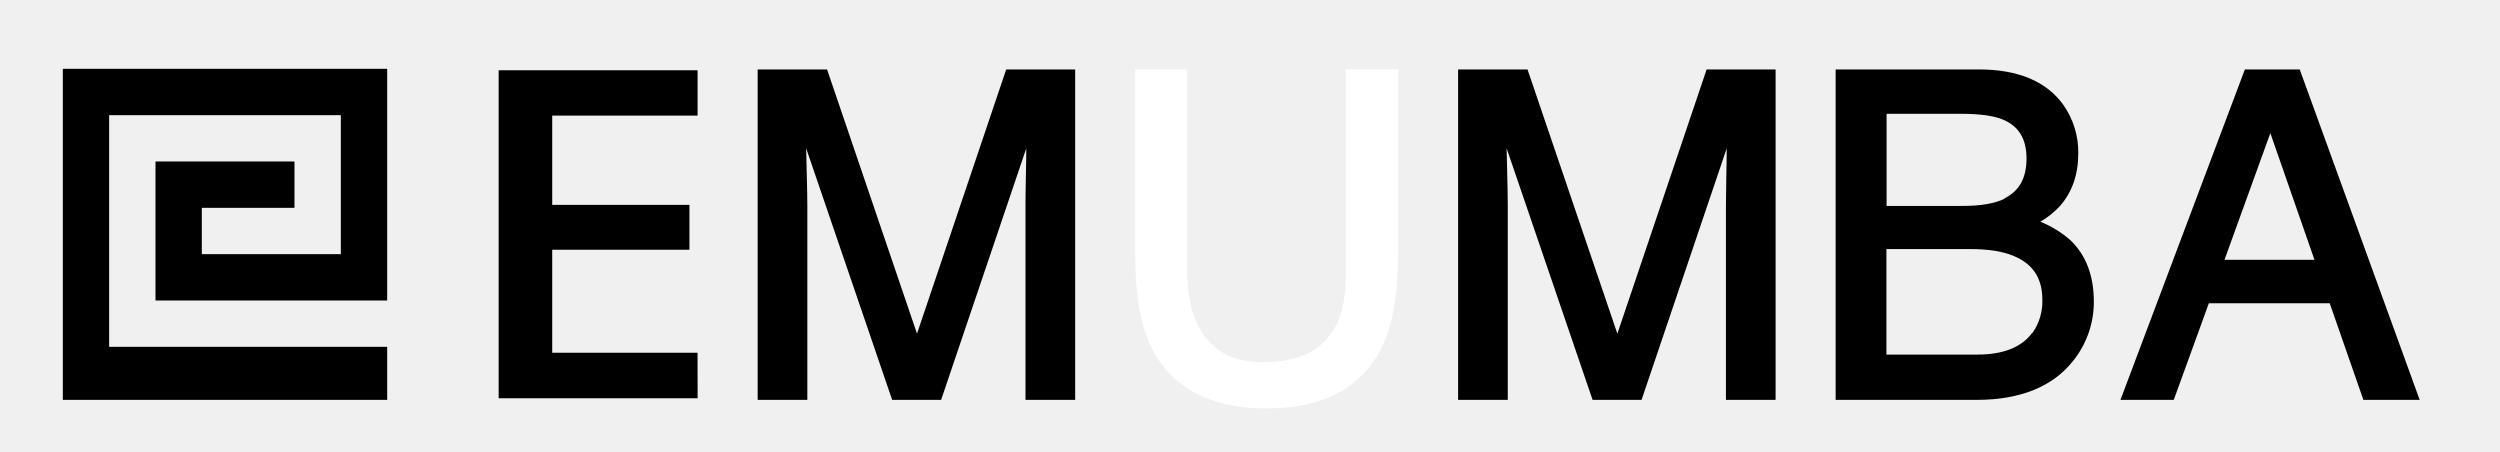
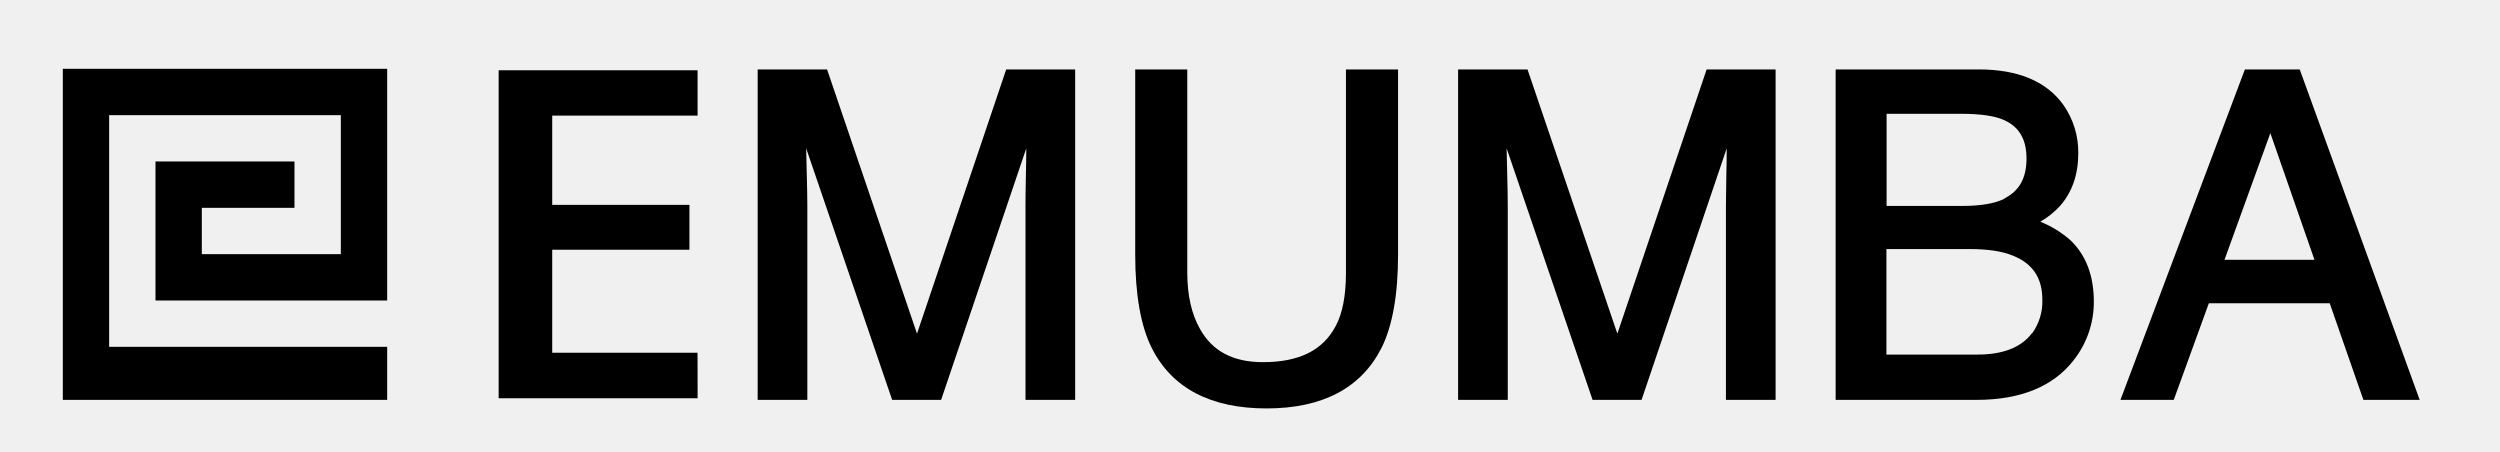
<svg xmlns="http://www.w3.org/2000/svg" width="166" height="30" viewBox="0 0 166 30" fill="none">
  <path d="M7.247 23.029V7.647H22.631V16.876H13.4V13.8H19.553V10.722H10.325V19.953H25.709V4.569H4.171V26.551H25.709V23.029H7.247Z" fill="currentColor" />
  <path d="M60.889 22.155L54.918 4.611H50.309V26.551H53.607V13.649C53.607 13.142 53.593 12.351 53.562 11.273C53.551 10.727 53.538 10.251 53.529 9.847L59.238 26.551H62.491L68.144 9.851C68.144 10.411 68.137 10.951 68.122 11.471C68.101 12.484 68.092 13.21 68.093 13.649V26.551H71.391V4.611H66.811L60.889 22.155Z" fill="currentColor" />
-   <path d="M89.371 18.109C89.371 19.607 89.149 20.804 88.682 21.664C87.831 23.269 86.255 24.047 83.86 24.047C81.88 24.047 80.513 23.329 79.682 21.849C79.12 20.864 78.835 19.602 78.835 18.1V4.611H75.378V16.9C75.378 19.567 75.747 21.647 76.473 23.098C77.807 25.764 80.378 27.12 84.096 27.12C87.813 27.12 90.384 25.767 91.733 23.098C92.46 21.647 92.831 19.562 92.831 16.9V4.611H89.371V18.109Z" fill="white" />
+   <path d="M89.371 18.109C89.371 19.607 89.149 20.804 88.682 21.664C87.831 23.269 86.255 24.047 83.86 24.047C81.88 24.047 80.513 23.329 79.682 21.849C79.12 20.864 78.835 19.602 78.835 18.1V4.611H75.378V16.9C75.378 19.567 75.747 21.647 76.473 23.098C77.807 25.764 80.378 27.12 84.096 27.12C87.813 27.12 90.384 25.767 91.733 23.098C92.46 21.647 92.831 19.562 92.831 16.9V4.611H89.371V18.109Z" fill="currentColor" />
  <path d="M107.393 22.155L101.427 4.611H96.818V26.551H100.116V13.649C100.116 13.142 100.1 12.351 100.073 11.273C100.056 10.727 100.047 10.251 100.04 9.847L105.747 26.551H109L114.653 9.851C114.653 10.411 114.646 10.951 114.631 11.471C114.613 12.484 114.602 13.211 114.602 13.649V26.551H117.9V4.611H113.32L107.393 22.155Z" fill="currentColor" />
  <path d="M135.476 14.722C135.961 14.444 136.401 14.092 136.78 13.68C137.587 12.769 137.998 11.591 137.998 10.18C138.015 9.031 137.669 7.907 137.009 6.967C135.898 5.411 134.011 4.611 131.409 4.611H121.887V26.551H131.258C134.167 26.551 136.325 25.662 137.671 23.942C138.556 22.832 139.036 21.453 139.031 20.033C139.031 18.324 138.518 16.962 137.507 15.98C136.909 15.444 136.221 15.019 135.476 14.722ZM134.936 22.107C134.225 23.062 133.004 23.544 131.307 23.544H125.258V16.538H130.813C132 16.538 132.965 16.684 133.673 16.982C134.98 17.507 135.613 18.464 135.613 19.913C135.636 20.701 135.402 21.475 134.947 22.118M133.107 13.191C132.458 13.511 131.527 13.673 130.336 13.673H125.269V7.556H130.222C131.458 7.556 132.393 7.687 133.005 7.944C134.058 8.389 134.56 9.233 134.56 10.529C134.56 11.824 134.076 12.687 133.087 13.178" fill="currentColor" />
  <path d="M152.702 4.611H149.06L140.798 26.551H144.338L146.667 20.138H154.693L156.929 26.551H160.667L152.702 4.611ZM153.68 17.249H147.707L150.751 8.84L153.68 17.249Z" fill="currentColor" />
  <path d="M46.322 26.445H33.111V4.667H46.32V7.676H36.667V13.604H45.778V16.584H36.667V23.42H46.316L46.322 26.445Z" fill="currentColor" />
</svg>
